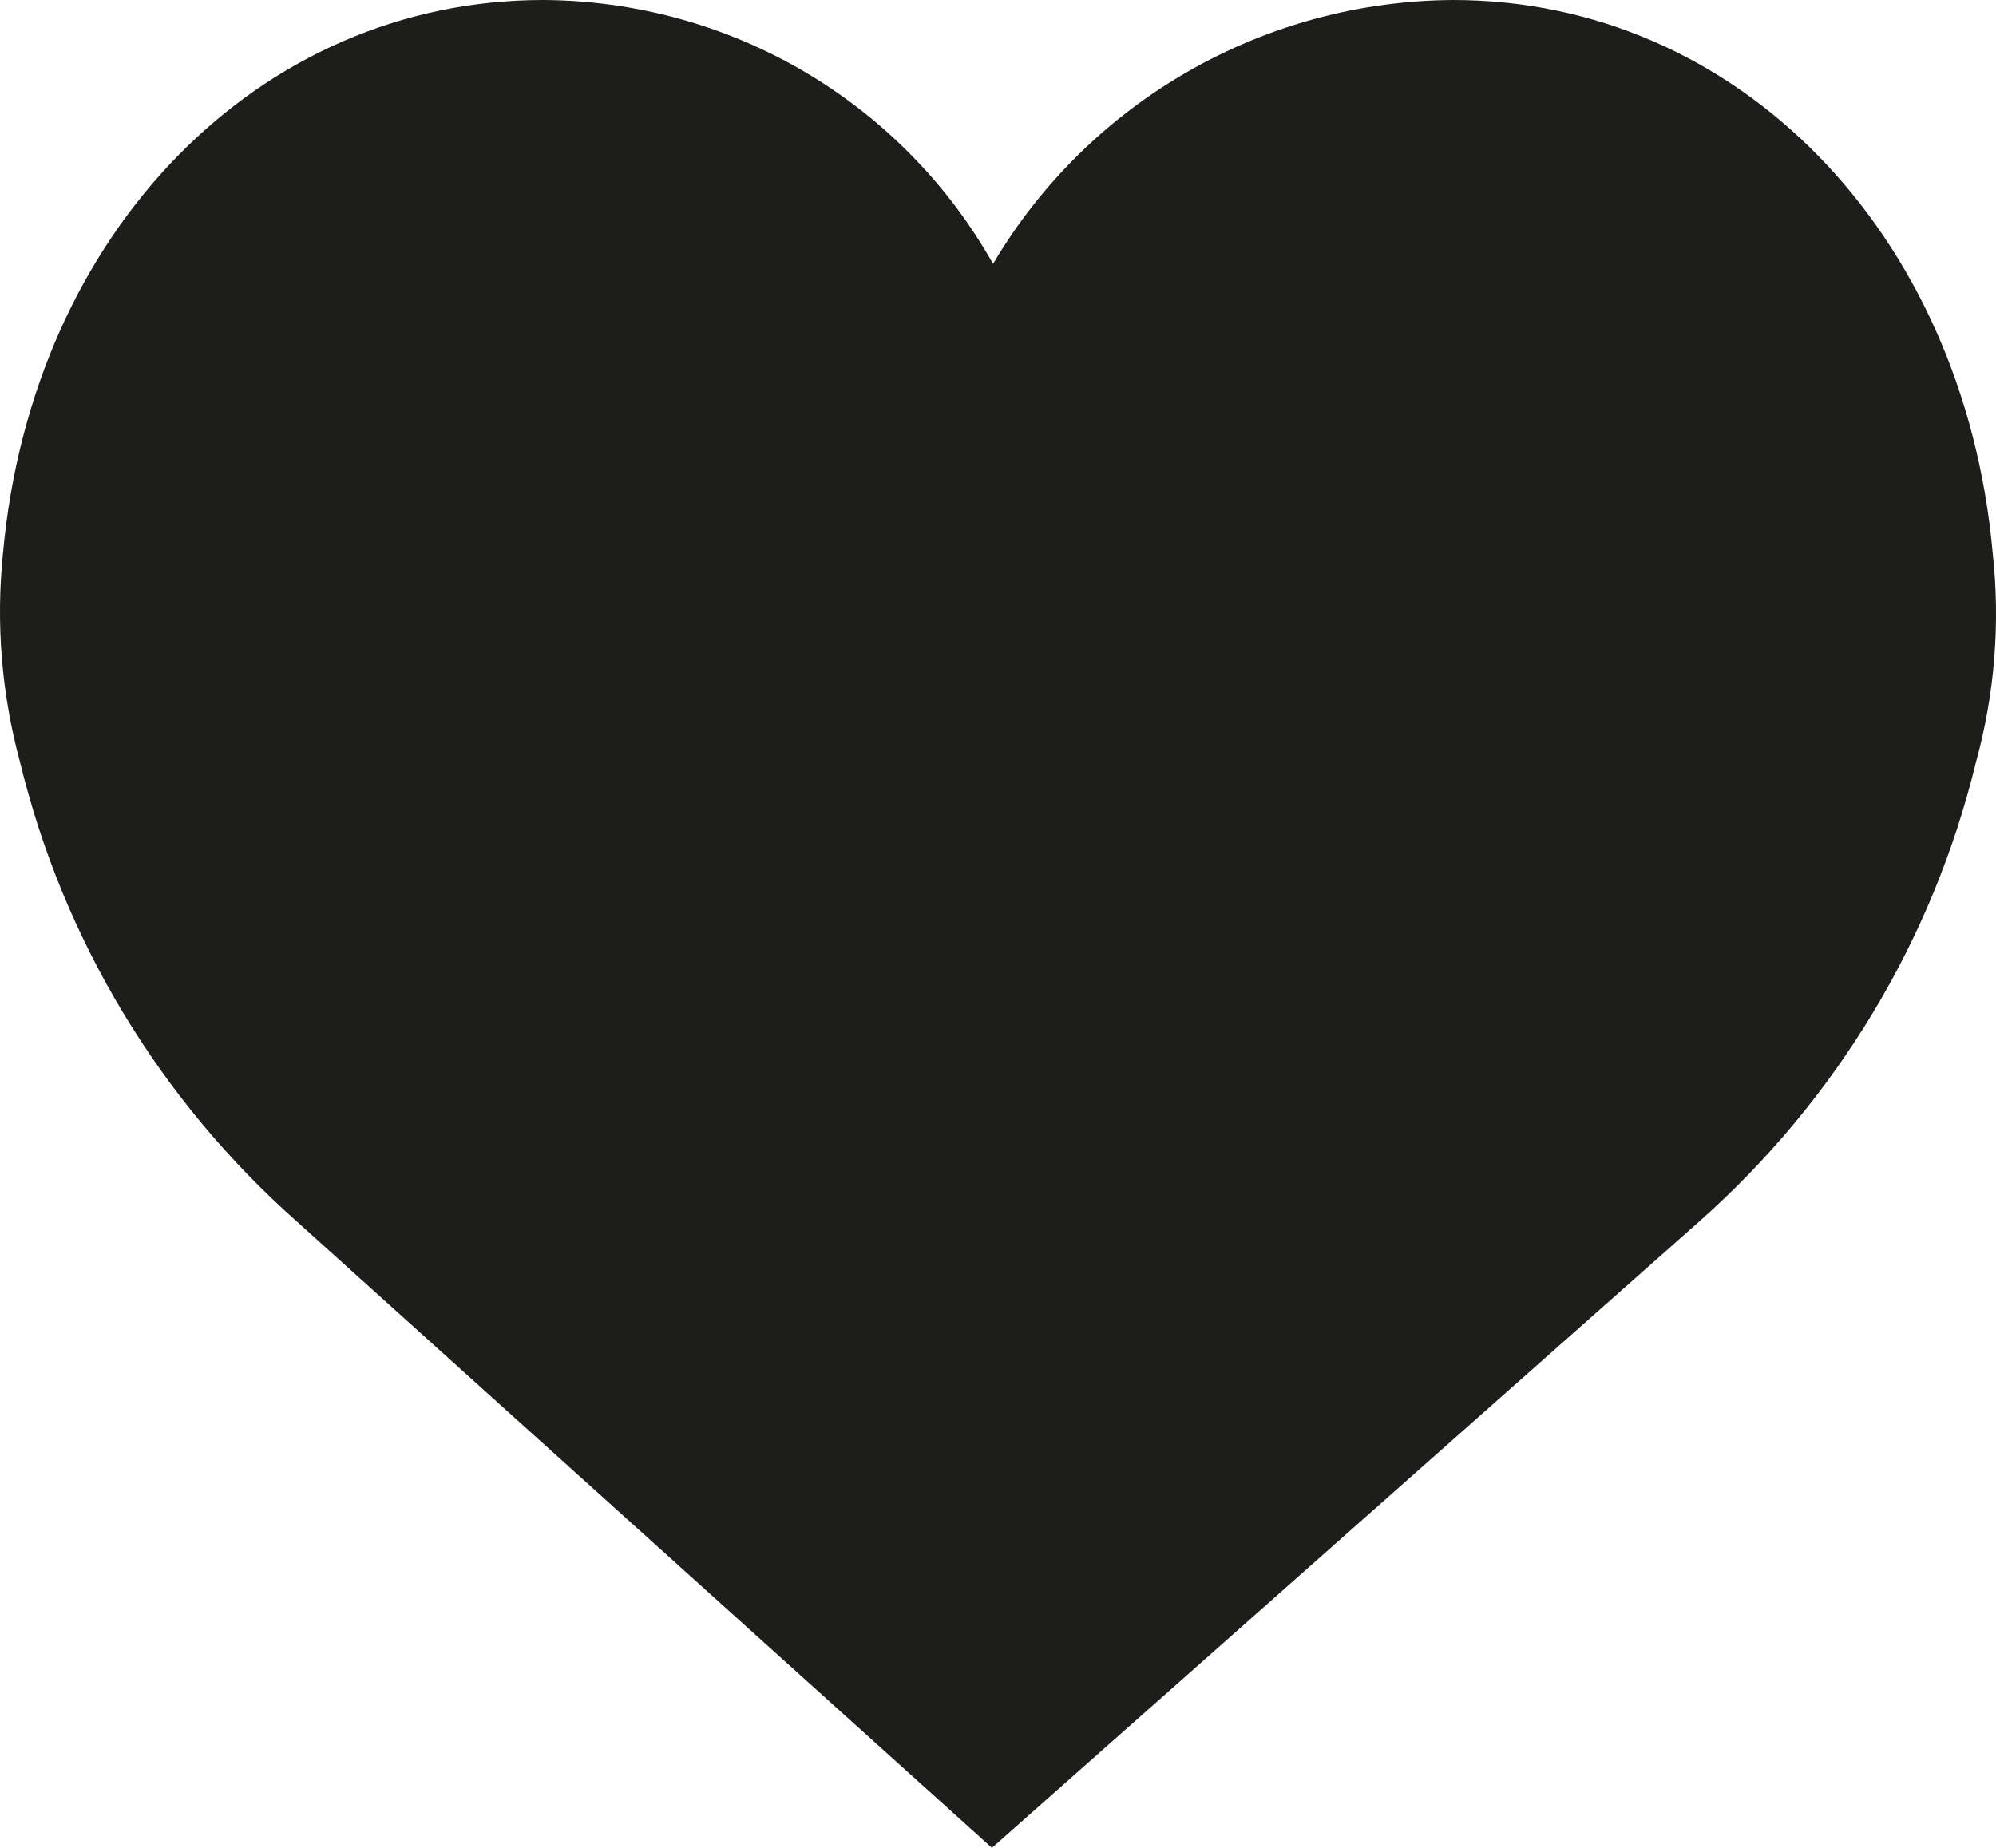
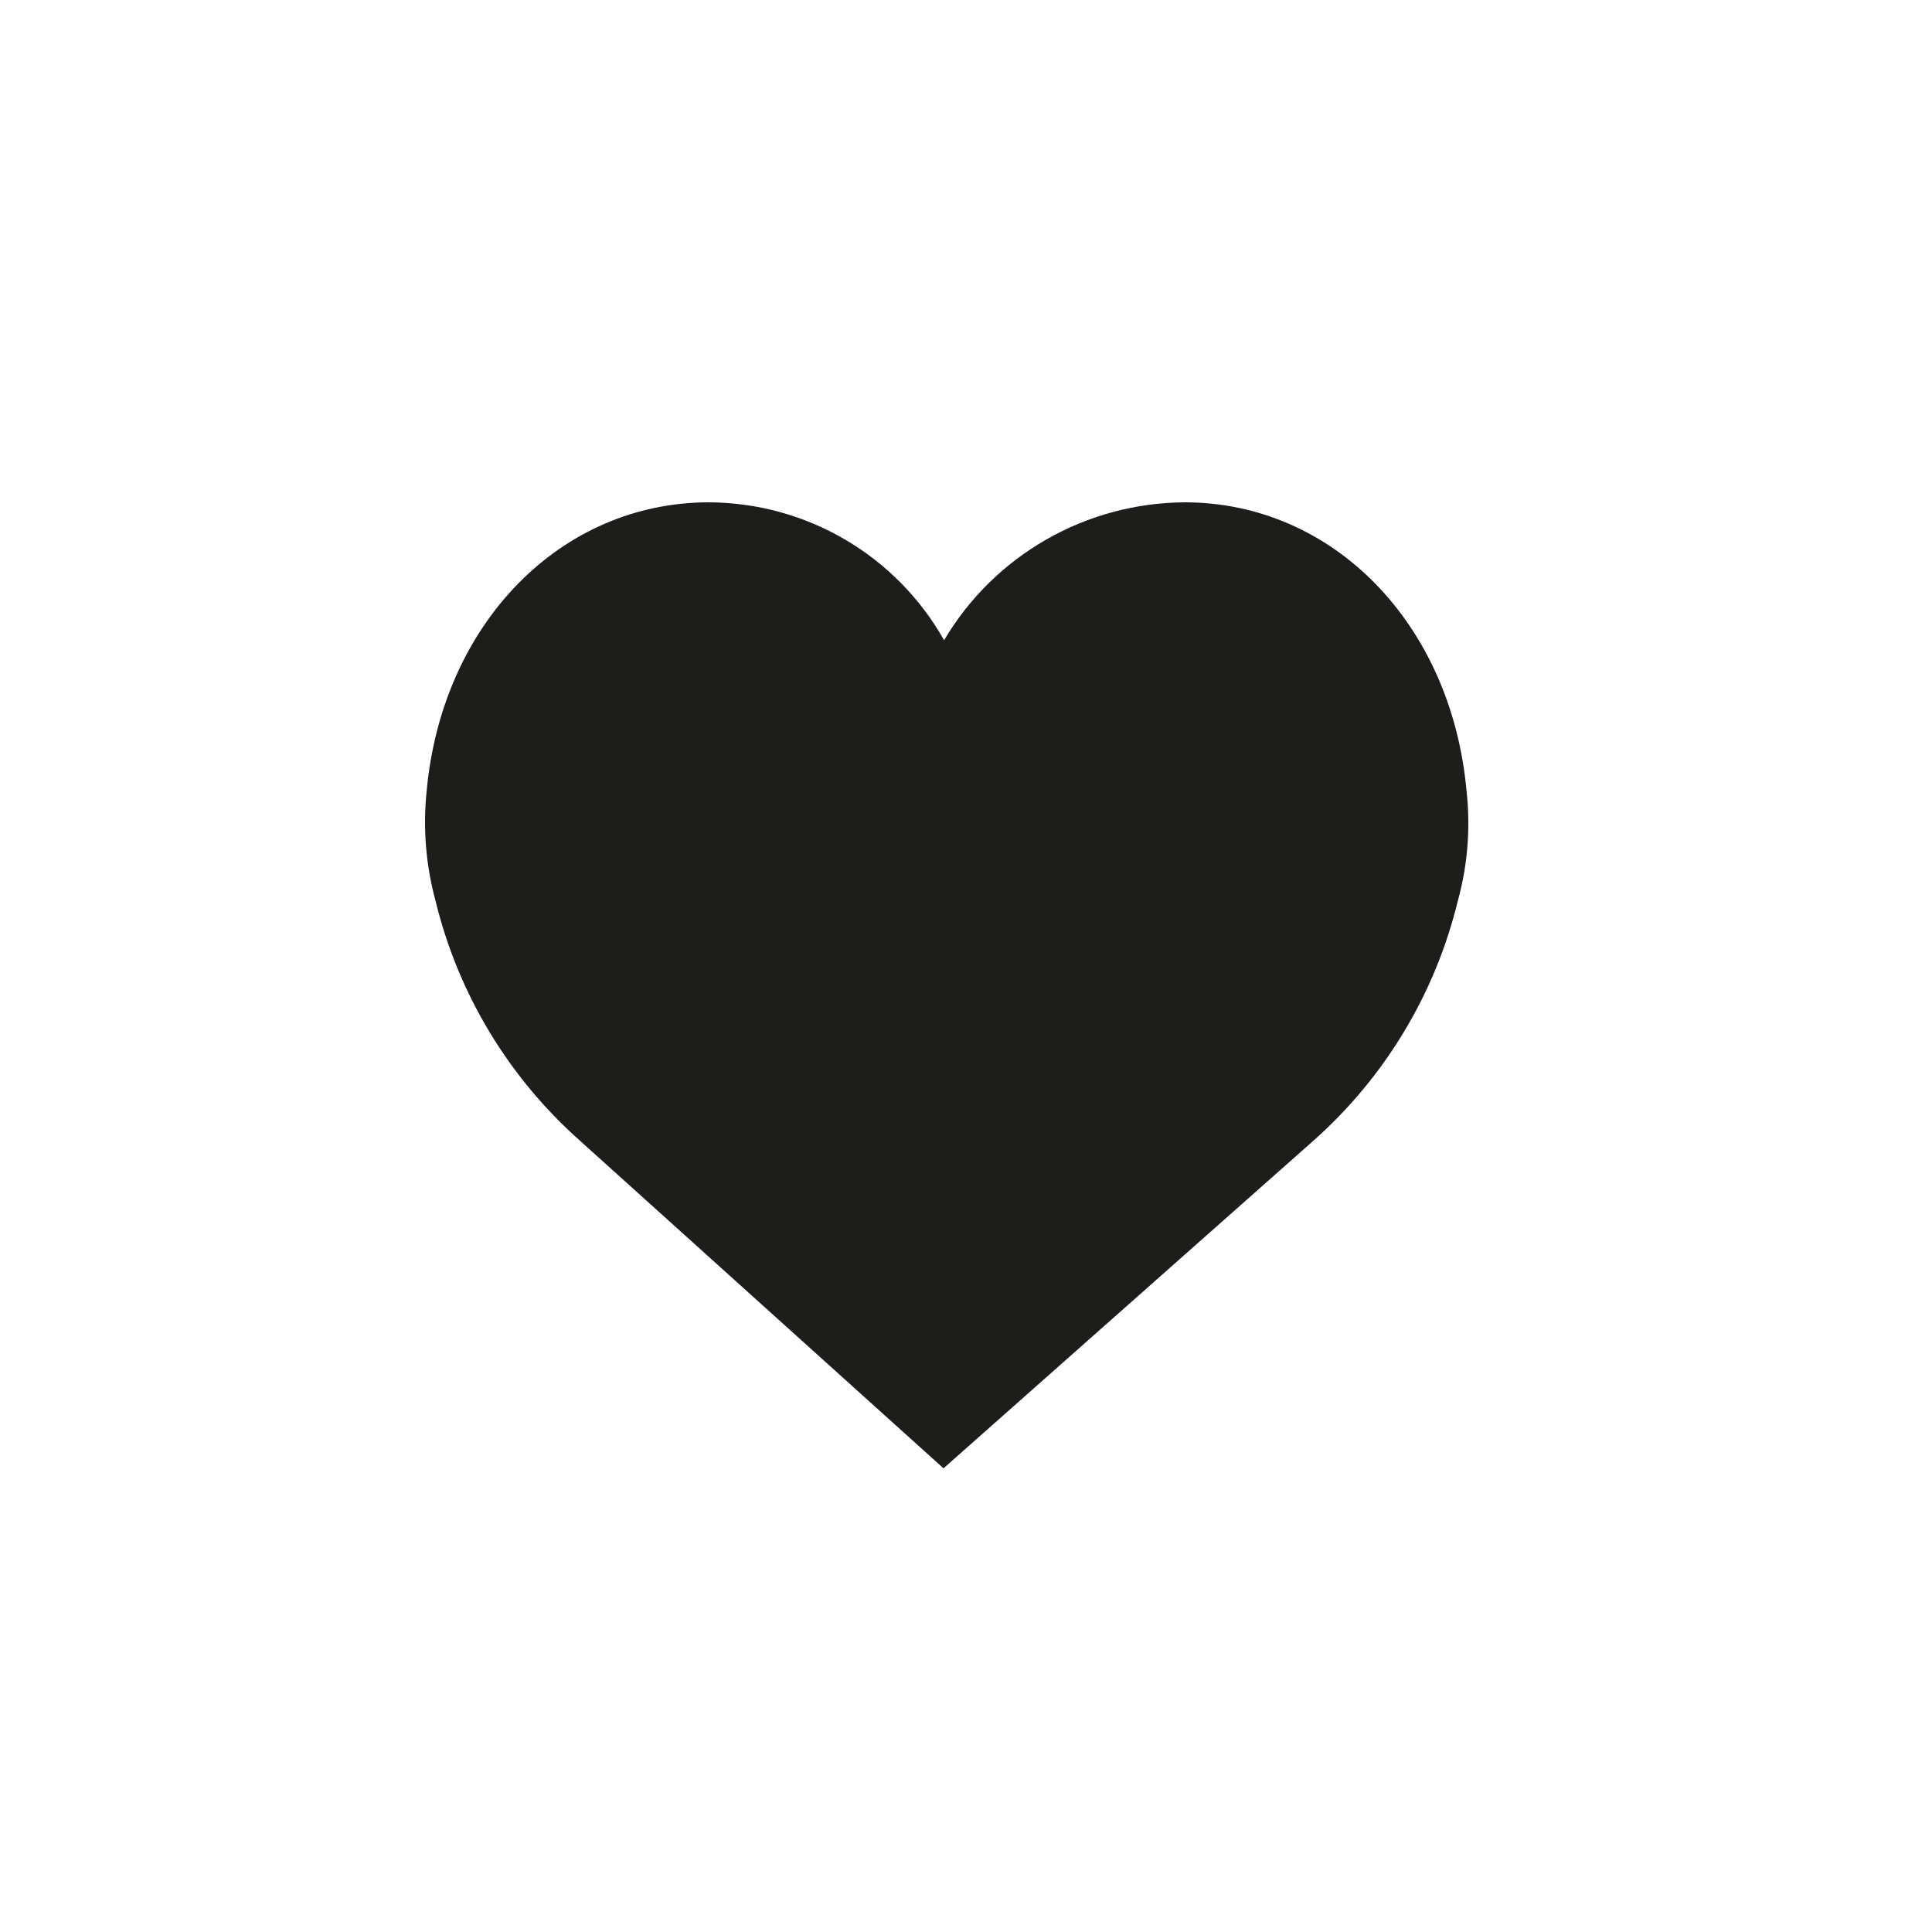
- <svg xmlns="http://www.w3.org/2000/svg" width="27" height="25" viewBox="0 0 27 25" fill="none">
-   <path d="M26.955 7.479C26.564 3.136 23.494 0 19.658 0C18.399 0.007 17.163 0.34 16.072 0.966C14.98 1.592 14.071 2.489 13.433 3.57C12.827 2.492 11.944 1.594 10.875 0.966C9.806 0.339 8.589 0.006 7.348 0C3.507 0 0.437 3.136 0.041 7.479C-0.057 8.429 0.021 9.389 0.271 10.311C0.854 12.713 2.159 14.88 4.013 16.524L13.418 25L22.988 16.524C24.841 14.88 26.147 12.713 26.729 10.311C26.983 9.39 27.059 8.429 26.955 7.479V7.479Z" fill="#1D1D1B" />
+ <svg xmlns="http://www.w3.org/2000/svg" width="50" height="50" viewBox="0 0 50 50" fill="none">
+   <path d="M37.955 20.479C37.564 16.136 34.494 13 30.658 13C29.399 13.008 28.163 13.34 27.072 13.966C25.98 14.592 25.071 15.489 24.433 16.57C23.827 15.492 22.944 14.594 21.875 13.966C20.806 13.339 19.589 13.006 18.348 13C14.507 13 11.437 16.136 11.041 20.479C10.943 21.429 11.021 22.389 11.271 23.311C11.854 25.713 13.159 27.88 15.012 29.524L24.418 38L33.988 29.524C35.842 27.88 37.147 25.713 37.729 23.311C37.983 22.39 38.059 21.429 37.955 20.479Z" fill="#1D1D1B" />
</svg>
